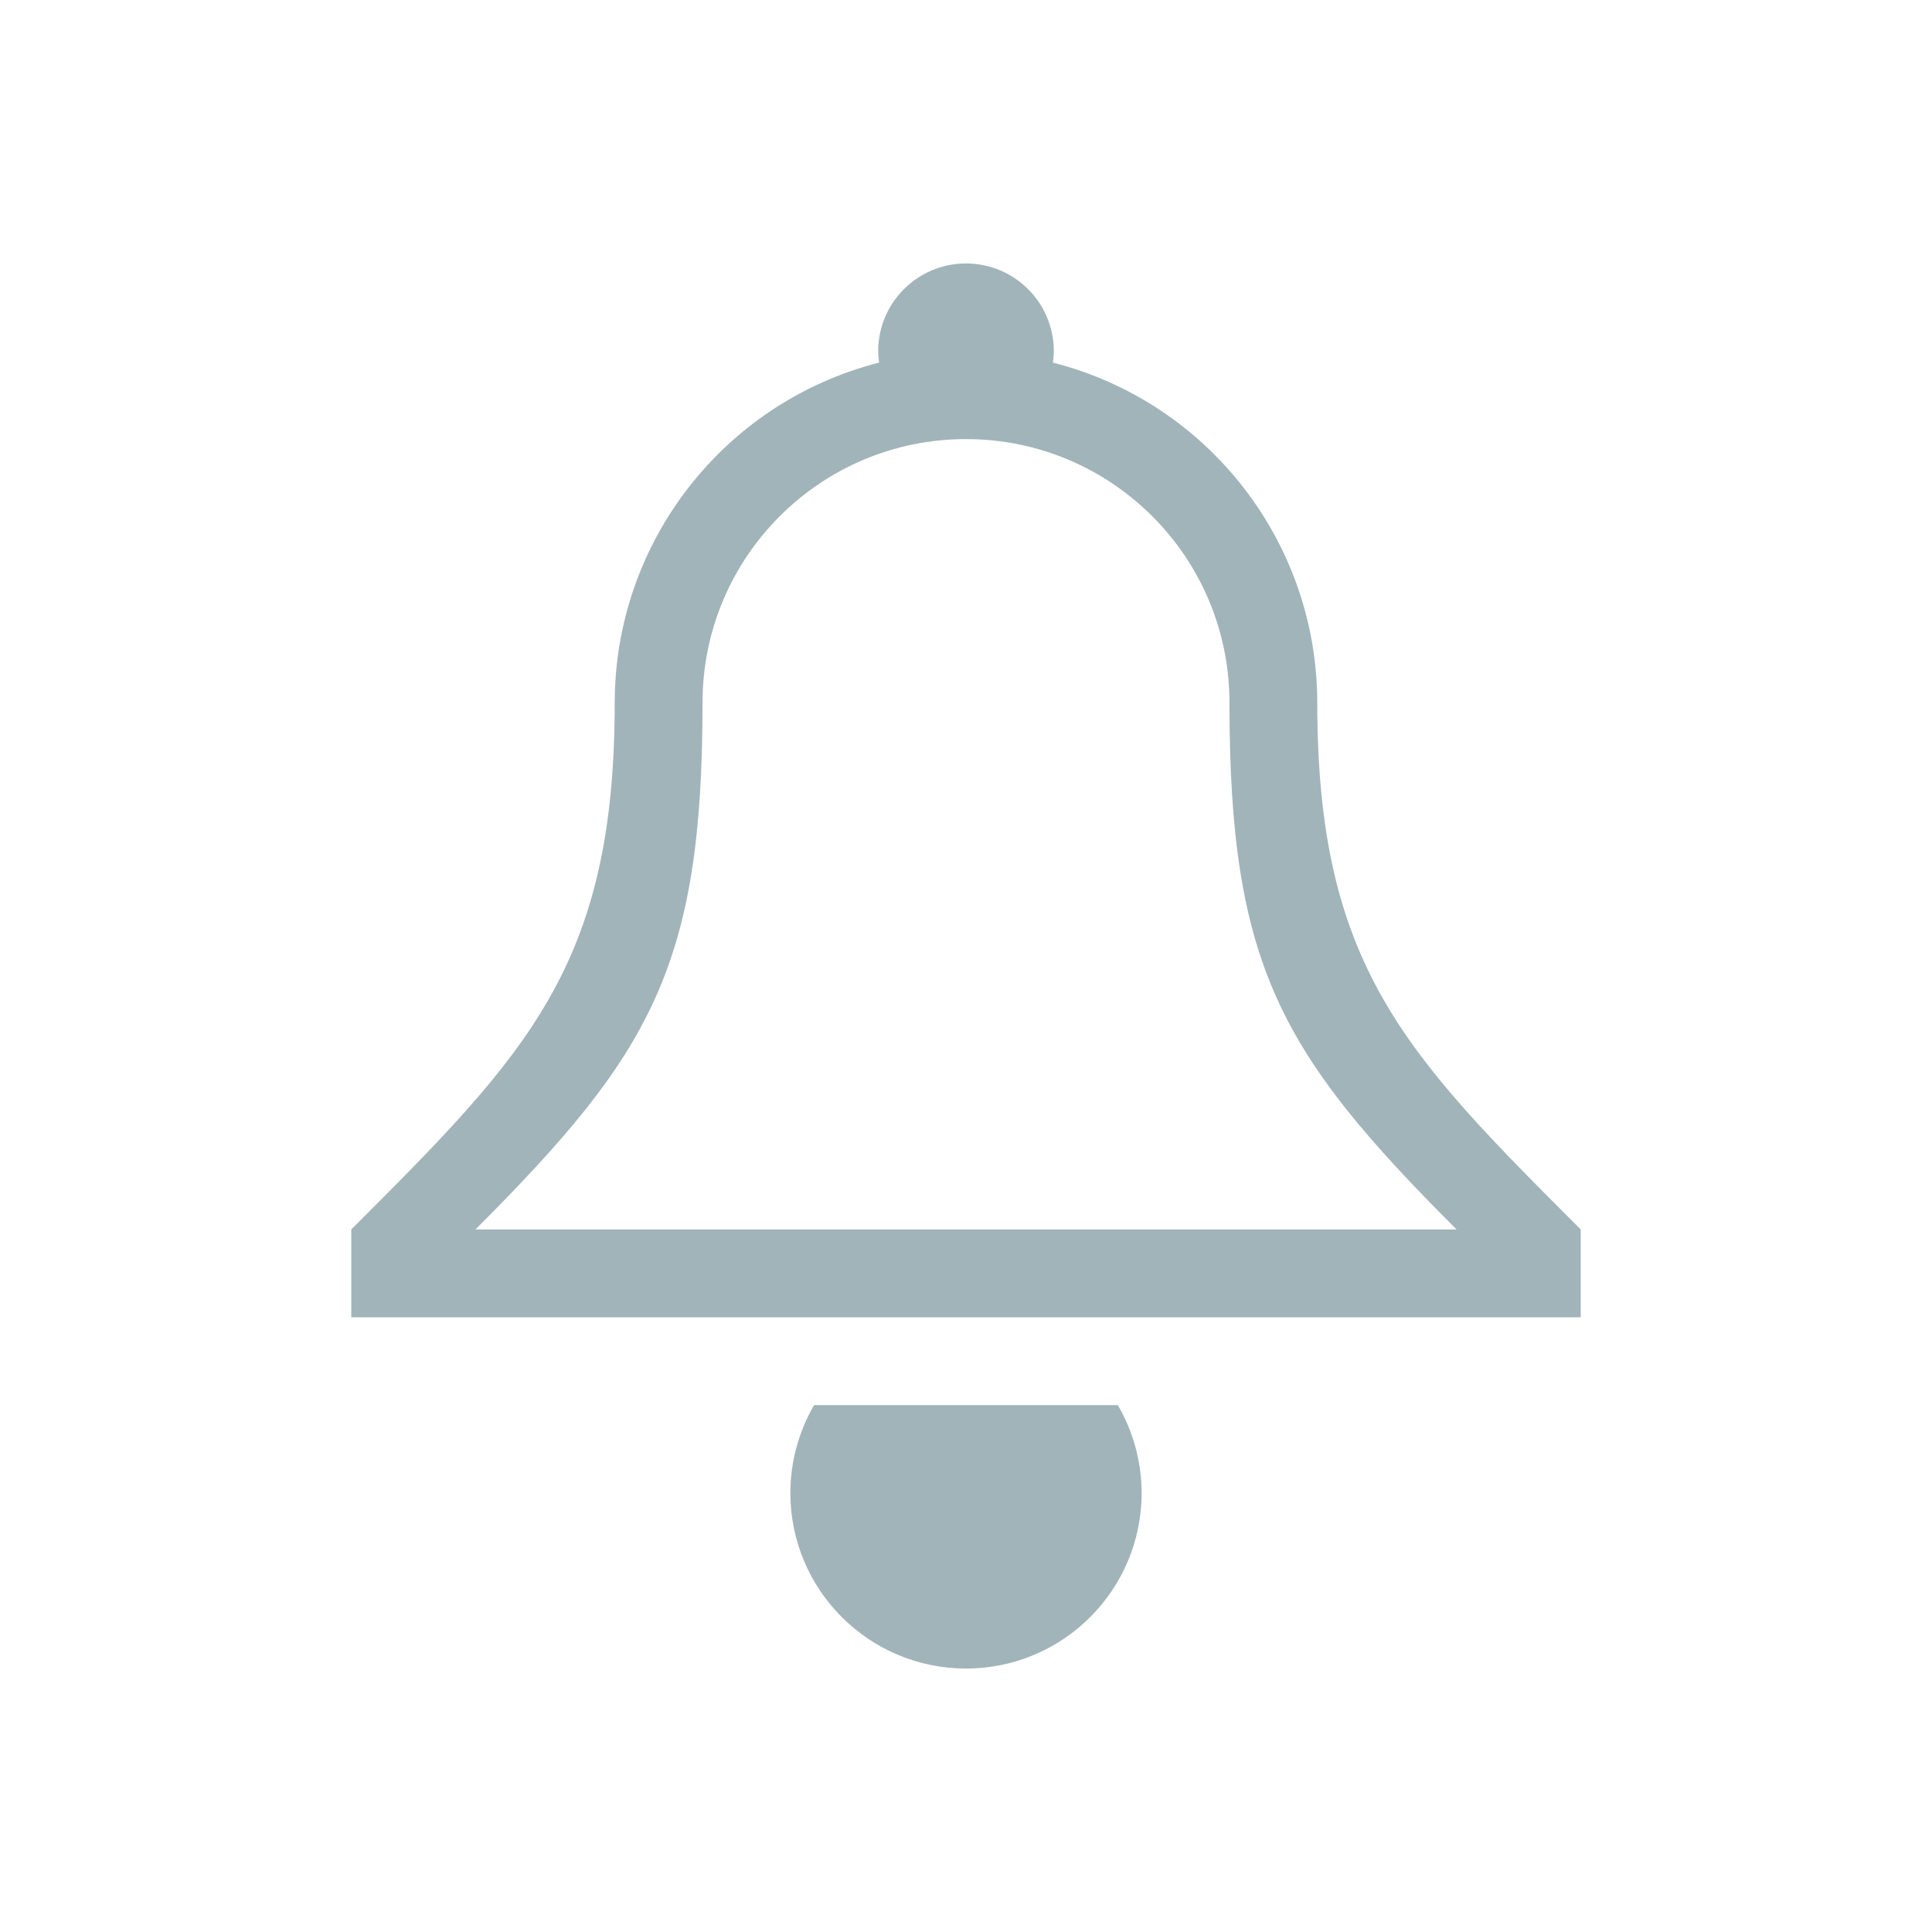
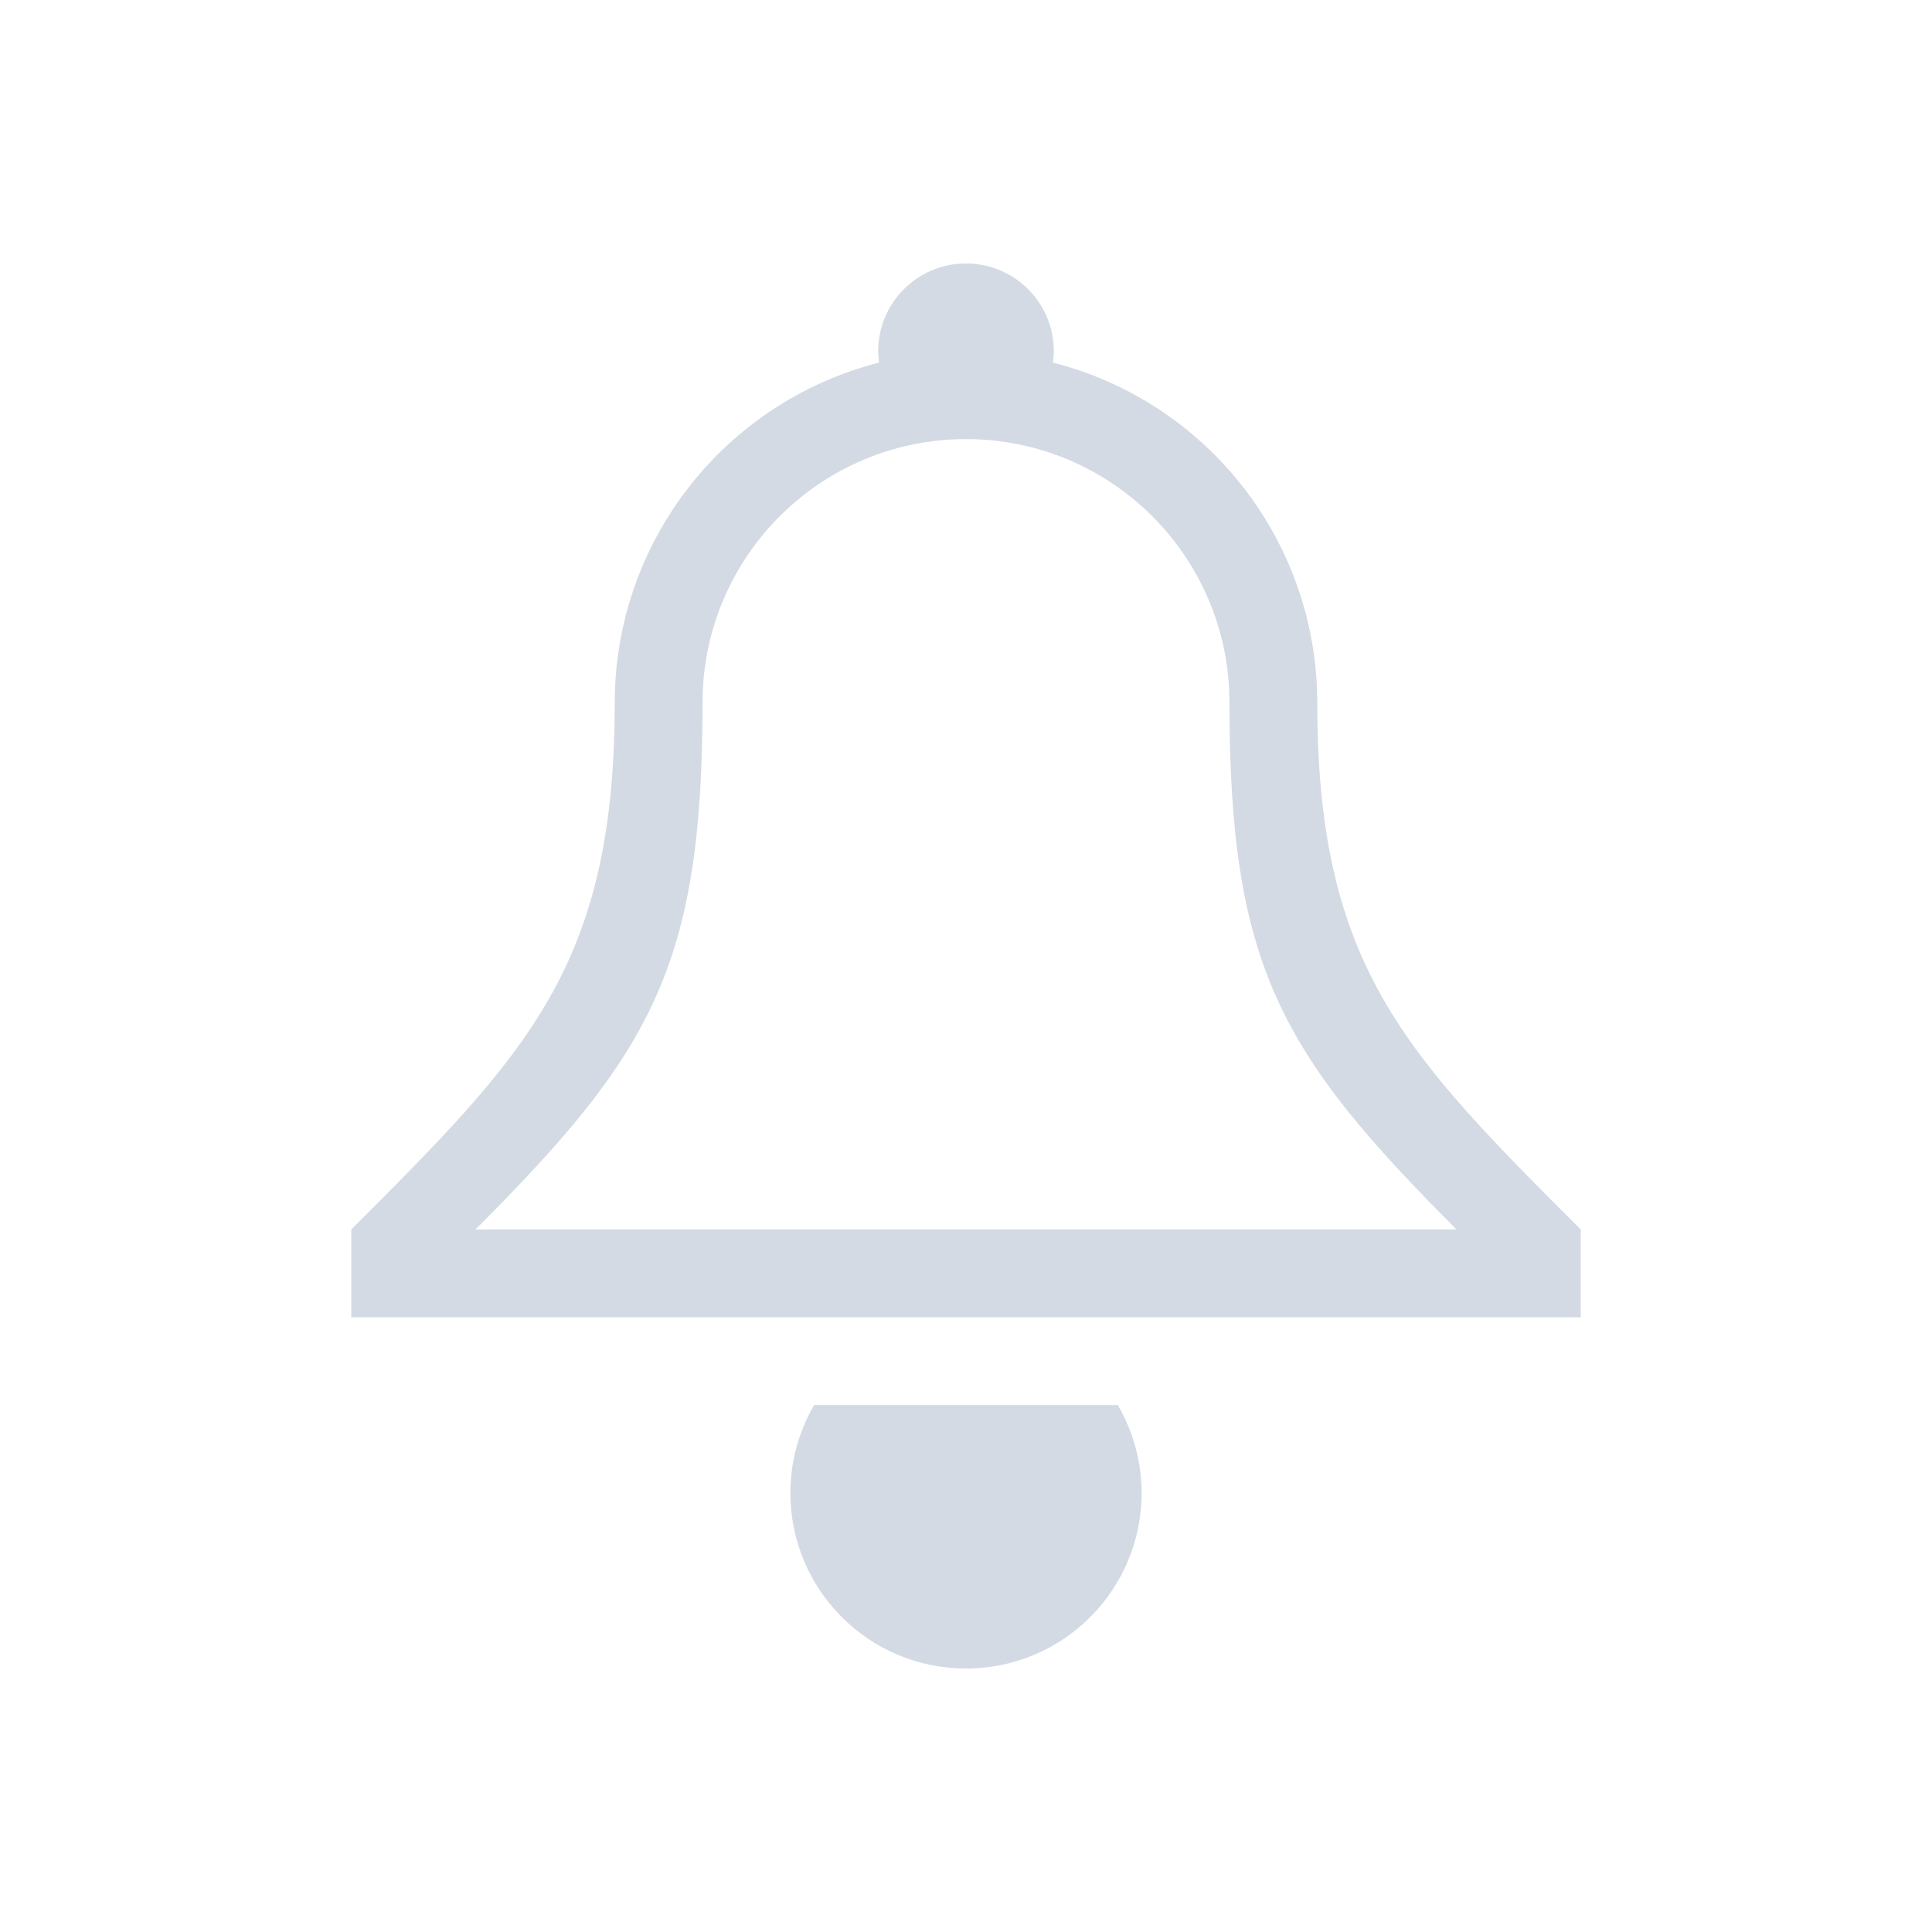
<svg xmlns="http://www.w3.org/2000/svg" width="5.821mm" height="5.821mm" viewBox="0 0 22 22" version="1.1" id="svg881">
  <defs id="defs875" />
  <g id="layer1" transform="translate(-209.8249,-686.2455)">
    <g id="notification-progress-active" transform="translate(248.8249,685.2455)">
      <path style="fill:none" id="empty-rectangle" d="M 1,1 H 23 V 23 H 1 Z" />
      <circle id="circle-blue" cx="12" cy="12" r="8" class="ColorScheme-ButtonFocus" style="fill:#00b8b8;fill-opacity:1" />
    </g>
    <g id="notification-inactive" transform="translate(208.8249,685.2455)">
      <path style="fill:none" d="M 1,1 H 23 V 23 H 1 Z" id="path6" />
-       <path d="M 10.27,17 A 2,2 0 0 0 10,18 2,2 0 0 0 12,20 2,2 0 0 0 14,18 2,2 0 0 0 13.729,17 Z M 12,4 A 1,1 0 0 0 11,5 1,1 0 0 0 11.01,5.129 4,4 0 0 0 8,9 c 0,3 -1,4 -3,6 v 1 H 19 V 15 C 17,13 16,12 16,9 A 4,4 0 0 0 12.99,5.129 1,1 0 0 0 13,5 1,1 0 0 0 12,4 Z m 0,2 a 3,3 0 0 1 3,3 c 0,3 0.586,4 2.586,6 H 6.414 c 2,-2 2.586,-3 2.586,-6 A 3,3 0 0 1 12,6 Z" class="ColorScheme-Text" id="path8" style="fill:#a1b4ba;fill-opacity:1;fill-rule:evenodd" />
+       <path d="M 10.27,17 A 2,2 0 0 0 10,18 2,2 0 0 0 12,20 2,2 0 0 0 14,18 2,2 0 0 0 13.729,17 Z M 12,4 A 1,1 0 0 0 11,5 1,1 0 0 0 11.01,5.129 4,4 0 0 0 8,9 c 0,3 -1,4 -3,6 v 1 H 19 V 15 C 17,13 16,12 16,9 A 4,4 0 0 0 12.99,5.129 1,1 0 0 0 13,5 1,1 0 0 0 12,4 Z m 0,2 a 3,3 0 0 1 3,3 c 0,3 0.586,4 2.586,6 H 6.414 c 2,-2 2.586,-3 2.586,-6 A 3,3 0 0 1 12,6 Z" class="ColorScheme-Text" id="path8" style="fill:#d3dae3;fill-opacity:1;fill-rule:evenodd" />
    </g>
    <g id="notification-progress-inactive" transform="translate(248.8249,725.2455)">
      <path style="fill:none" id="path10" d="M 1,1 H 23 V 23 H 1 Z" />
      <circle id="circle-transparent" cx="12" cy="12" r="8" class="ColorScheme-Text" style="opacity:0.4;fill:#00b8b8;fill-opacity:1" />
    </g>
    <g id="notification-active" transform="translate(208.8249,725.2455)">
      <path style="fill:none" d="M 1,1 H 23 V 23 H 1 Z" id="path14" />
      <path d="M 6.346,3.346 A 8,8 0 0 0 4,9 H 5 A 7,7 0 0 1 7.053,4.053 Z m 11.309,0 -0.707,0.707 A 7,7 0 0 1 19,9 h 1 A 8,8 0 0 0 17.654,3.346 Z M 16.238,4.762 15.529,5.471 A 5,5 0 0 1 17,9 h 1 A 6,6 0 0 0 16.238,4.762 Z M 7.766,4.766 A 6,6 0 0 0 6,9 H 7 A 5,5 0 0 1 8.467,5.467 Z" class="ColorScheme-Text" id="path16" style="fill:#00b8b8;fill-opacity:1;fill-rule:evenodd" />
-       <path d="M 10.27,17 A 2,2 0 0 0 10,18 a 2,2 0 0 0 2,2 2,2 0 0 0 2,-2 2,2 0 0 0 -0.271,-1 z M 12,4 A 1,1 0 0 0 11,5 1,1 0 0 0 11.01,5.129 4,4 0 0 0 8,9 c 0,3 -1,4 -3,6 v 1 H 19 V 15 C 17,13 16,12 16,9 A 4,4 0 0 0 12.99,5.129 1,1 0 0 0 13,5 1,1 0 0 0 12,4 Z m 0,2 a 3,3 0 0 1 3,3 c 0,3 0.586,4 2.586,6 H 6.414 c 2,-2 2.586,-3 2.586,-6 A 3,3 0 0 1 12,6 Z" class="ColorScheme-Text" id="path18" style="fill:#a1b4ba;fill-opacity:1;fill-rule:evenodd" />
+       <path d="M 10.27,17 A 2,2 0 0 0 10,18 a 2,2 0 0 0 2,2 2,2 0 0 0 2,-2 2,2 0 0 0 -0.271,-1 z M 12,4 A 1,1 0 0 0 11,5 1,1 0 0 0 11.01,5.129 4,4 0 0 0 8,9 c 0,3 -1,4 -3,6 v 1 H 19 V 15 C 17,13 16,12 16,9 A 4,4 0 0 0 12.99,5.129 1,1 0 0 0 13,5 1,1 0 0 0 12,4 Z m 0,2 a 3,3 0 0 1 3,3 c 0,3 0.586,4 2.586,6 H 6.414 c 2,-2 2.586,-3 2.586,-6 A 3,3 0 0 1 12,6 Z" class="ColorScheme-Text" id="path18" style="fill:#d3dae3;fill-opacity:1;fill-rule:evenodd" />
    </g>
    <path id="expander-bottom" d="m 191.825,709.245 2,-2 2,2 z" class="ColorScheme-Text" style="fill:#00b8b8;fill-opacity:1" />
    <path id="expander-top" d="m 191.825,703.245 2,2 2,-2 z" class="ColorScheme-Text" style="fill:#00b8b8;fill-opacity:1" />
    <path id="expander-right" d="m 196.825,704.245 -2,2 2,2 z" class="ColorScheme-Text" style="fill:#00b8b8;fill-opacity:1" />
    <path id="expander-left" d="m 190.825,704.245 2,2 -2,2 z" class="ColorScheme-Text" style="fill:#00b8b8;fill-opacity:1" />
    <g id="notification-disabled" transform="translate(208.8249,645.2455)">
      <path style="fill:none" d="M 1,1 H 23 V 23 H 1 Z" id="path25" />
      <path id="strikethrough" d="M 4,4.707 19.293,20 20,19.293 4.707,4 Z" style="fill:#ff557f;fill-opacity:1" />
-       <path d="M 12,4 A 1,1 0 0 0 11,5 1,1 0 0 0 11.01,5.129 4,4 0 0 0 8.77,6.648 L 9.486,7.365 A 3,3 0 0 1 12,6 3,3 0 0 1 15,9 c 0,3 0.586,4 2.586,6 h -0.465 l 1,1 H 19 V 15 C 17,13 16,12 16,9 A 4,4 0 0 0 12.99,5.129 1,1 0 0 0 13,5 1,1 0 0 0 12,4 Z M 7.947,10.068 C 7.722,12.273 6.741,13.259 5,15 v 1 h 8.879 l -1,-1 H 6.414 C 7.894,13.52 8.596,12.584 8.863,10.984 Z M 10.27,17 A 2,2 0 0 0 10,18 a 2,2 0 0 0 2,2 2,2 0 0 0 2,-2 2,2 0 0 0 -0.271,-1 z" class="ColorScheme-Text" id="path28" style="fill:#a1b4ba;fill-opacity:1;fill-rule:evenodd" />
+       <path d="M 12,4 A 1,1 0 0 0 11,5 1,1 0 0 0 11.01,5.129 4,4 0 0 0 8.77,6.648 L 9.486,7.365 A 3,3 0 0 1 12,6 3,3 0 0 1 15,9 c 0,3 0.586,4 2.586,6 h -0.465 l 1,1 H 19 V 15 C 17,13 16,12 16,9 A 4,4 0 0 0 12.99,5.129 1,1 0 0 0 13,5 1,1 0 0 0 12,4 Z M 7.947,10.068 C 7.722,12.273 6.741,13.259 5,15 v 1 h 8.879 l -1,-1 H 6.414 C 7.894,13.52 8.596,12.584 8.863,10.984 Z M 10.27,17 A 2,2 0 0 0 10,18 a 2,2 0 0 0 2,2 2,2 0 0 0 2,-2 2,2 0 0 0 -0.271,-1 z" class="ColorScheme-Text" id="path28" style="fill:#d3dae3;fill-opacity:1;fill-rule:evenodd" />
    </g>
    <g id="notification-empty" transform="translate(248.8249,645.2455)">
      <path style="fill:none" id="path31" d="M 1,1 H 23 V 23 H 1 Z" />
-       <path id="circle-outline" d="m 12,4 a 8,8 0 0 0 -8,8 8,8 0 0 0 8,8 8,8 0 0 0 8,-8 8,8 0 0 0 -8,-8 z m 0,1 a 7,7 0 0 1 7,7 7,7 0 0 1 -7,7 7,7 0 0 1 -7,-7 7,7 0 0 1 7,-7 z" class="ColorScheme-Text" style="fill:#a1b4ba;fill-opacity:1" />
+       <path id="circle-outline" d="m 12,4 a 8,8 0 0 0 -8,8 8,8 0 0 0 8,8 8,8 0 0 0 8,-8 8,8 0 0 0 -8,-8 z m 0,1 a 7,7 0 0 1 7,7 7,7 0 0 1 -7,7 7,7 0 0 1 -7,-7 7,7 0 0 1 7,-7 z" class="ColorScheme-Text" style="fill:#d3dae3;fill-opacity:1" />
    </g>
  </g>
</svg>
